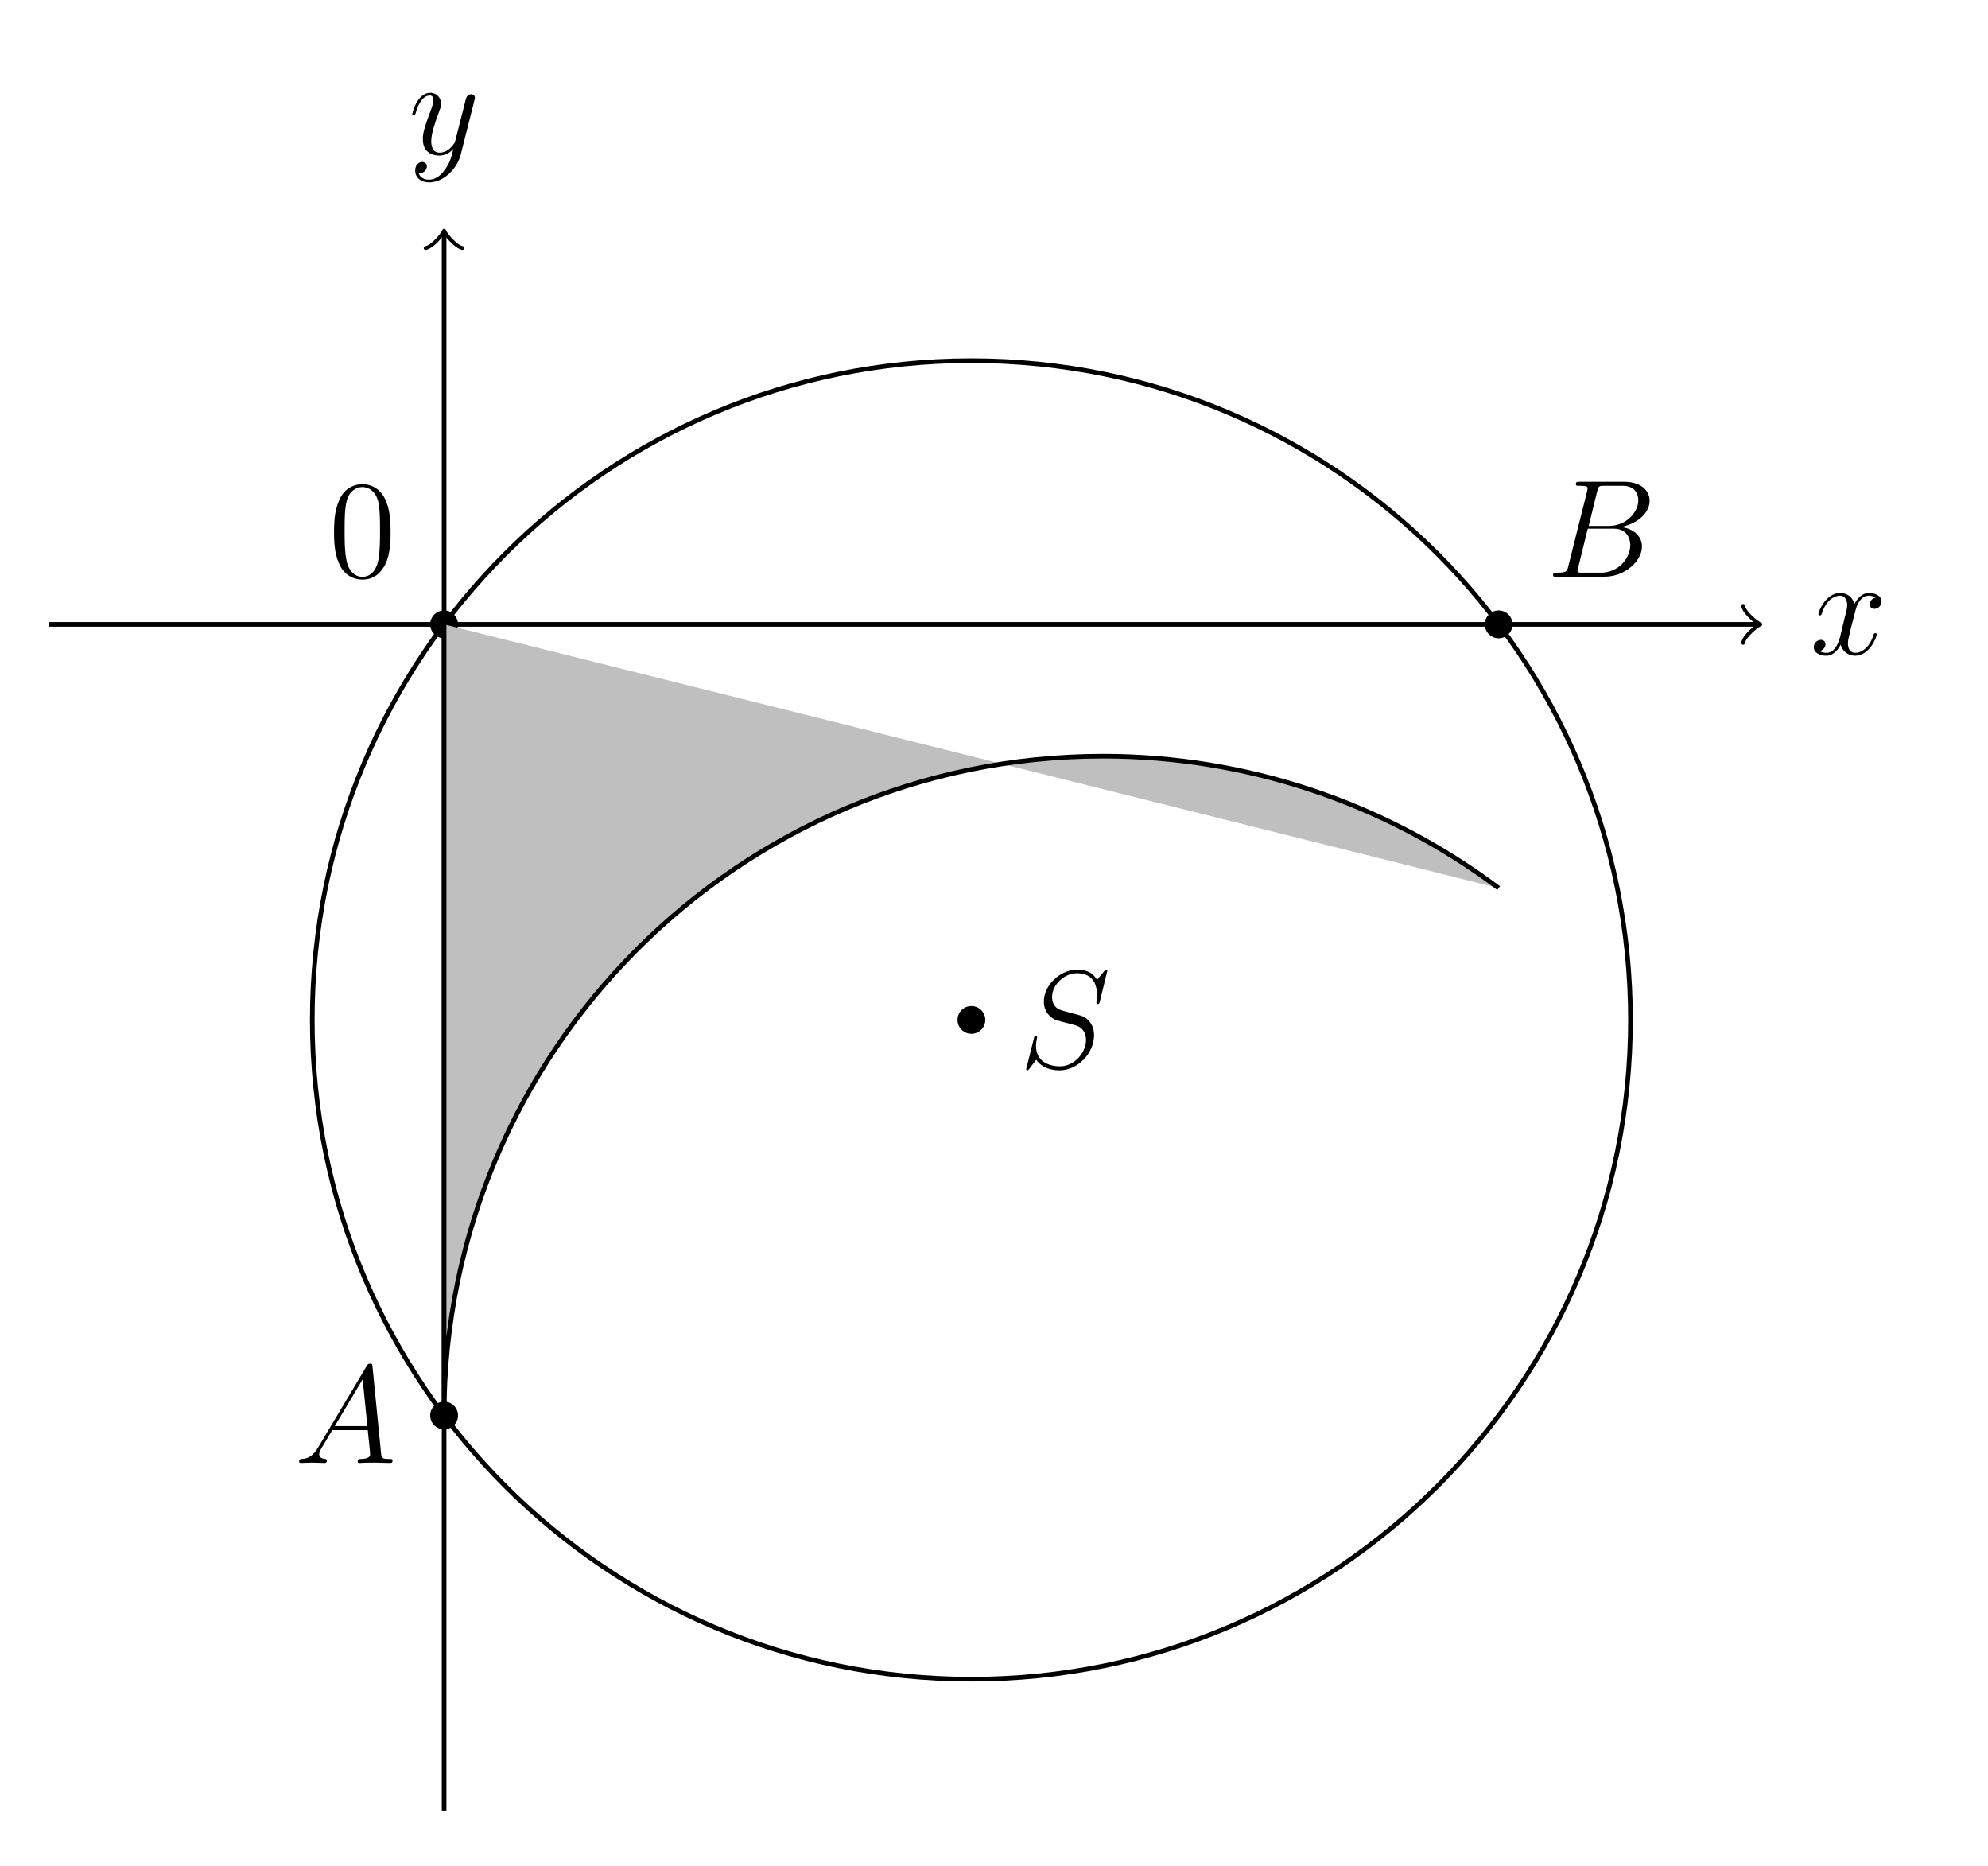
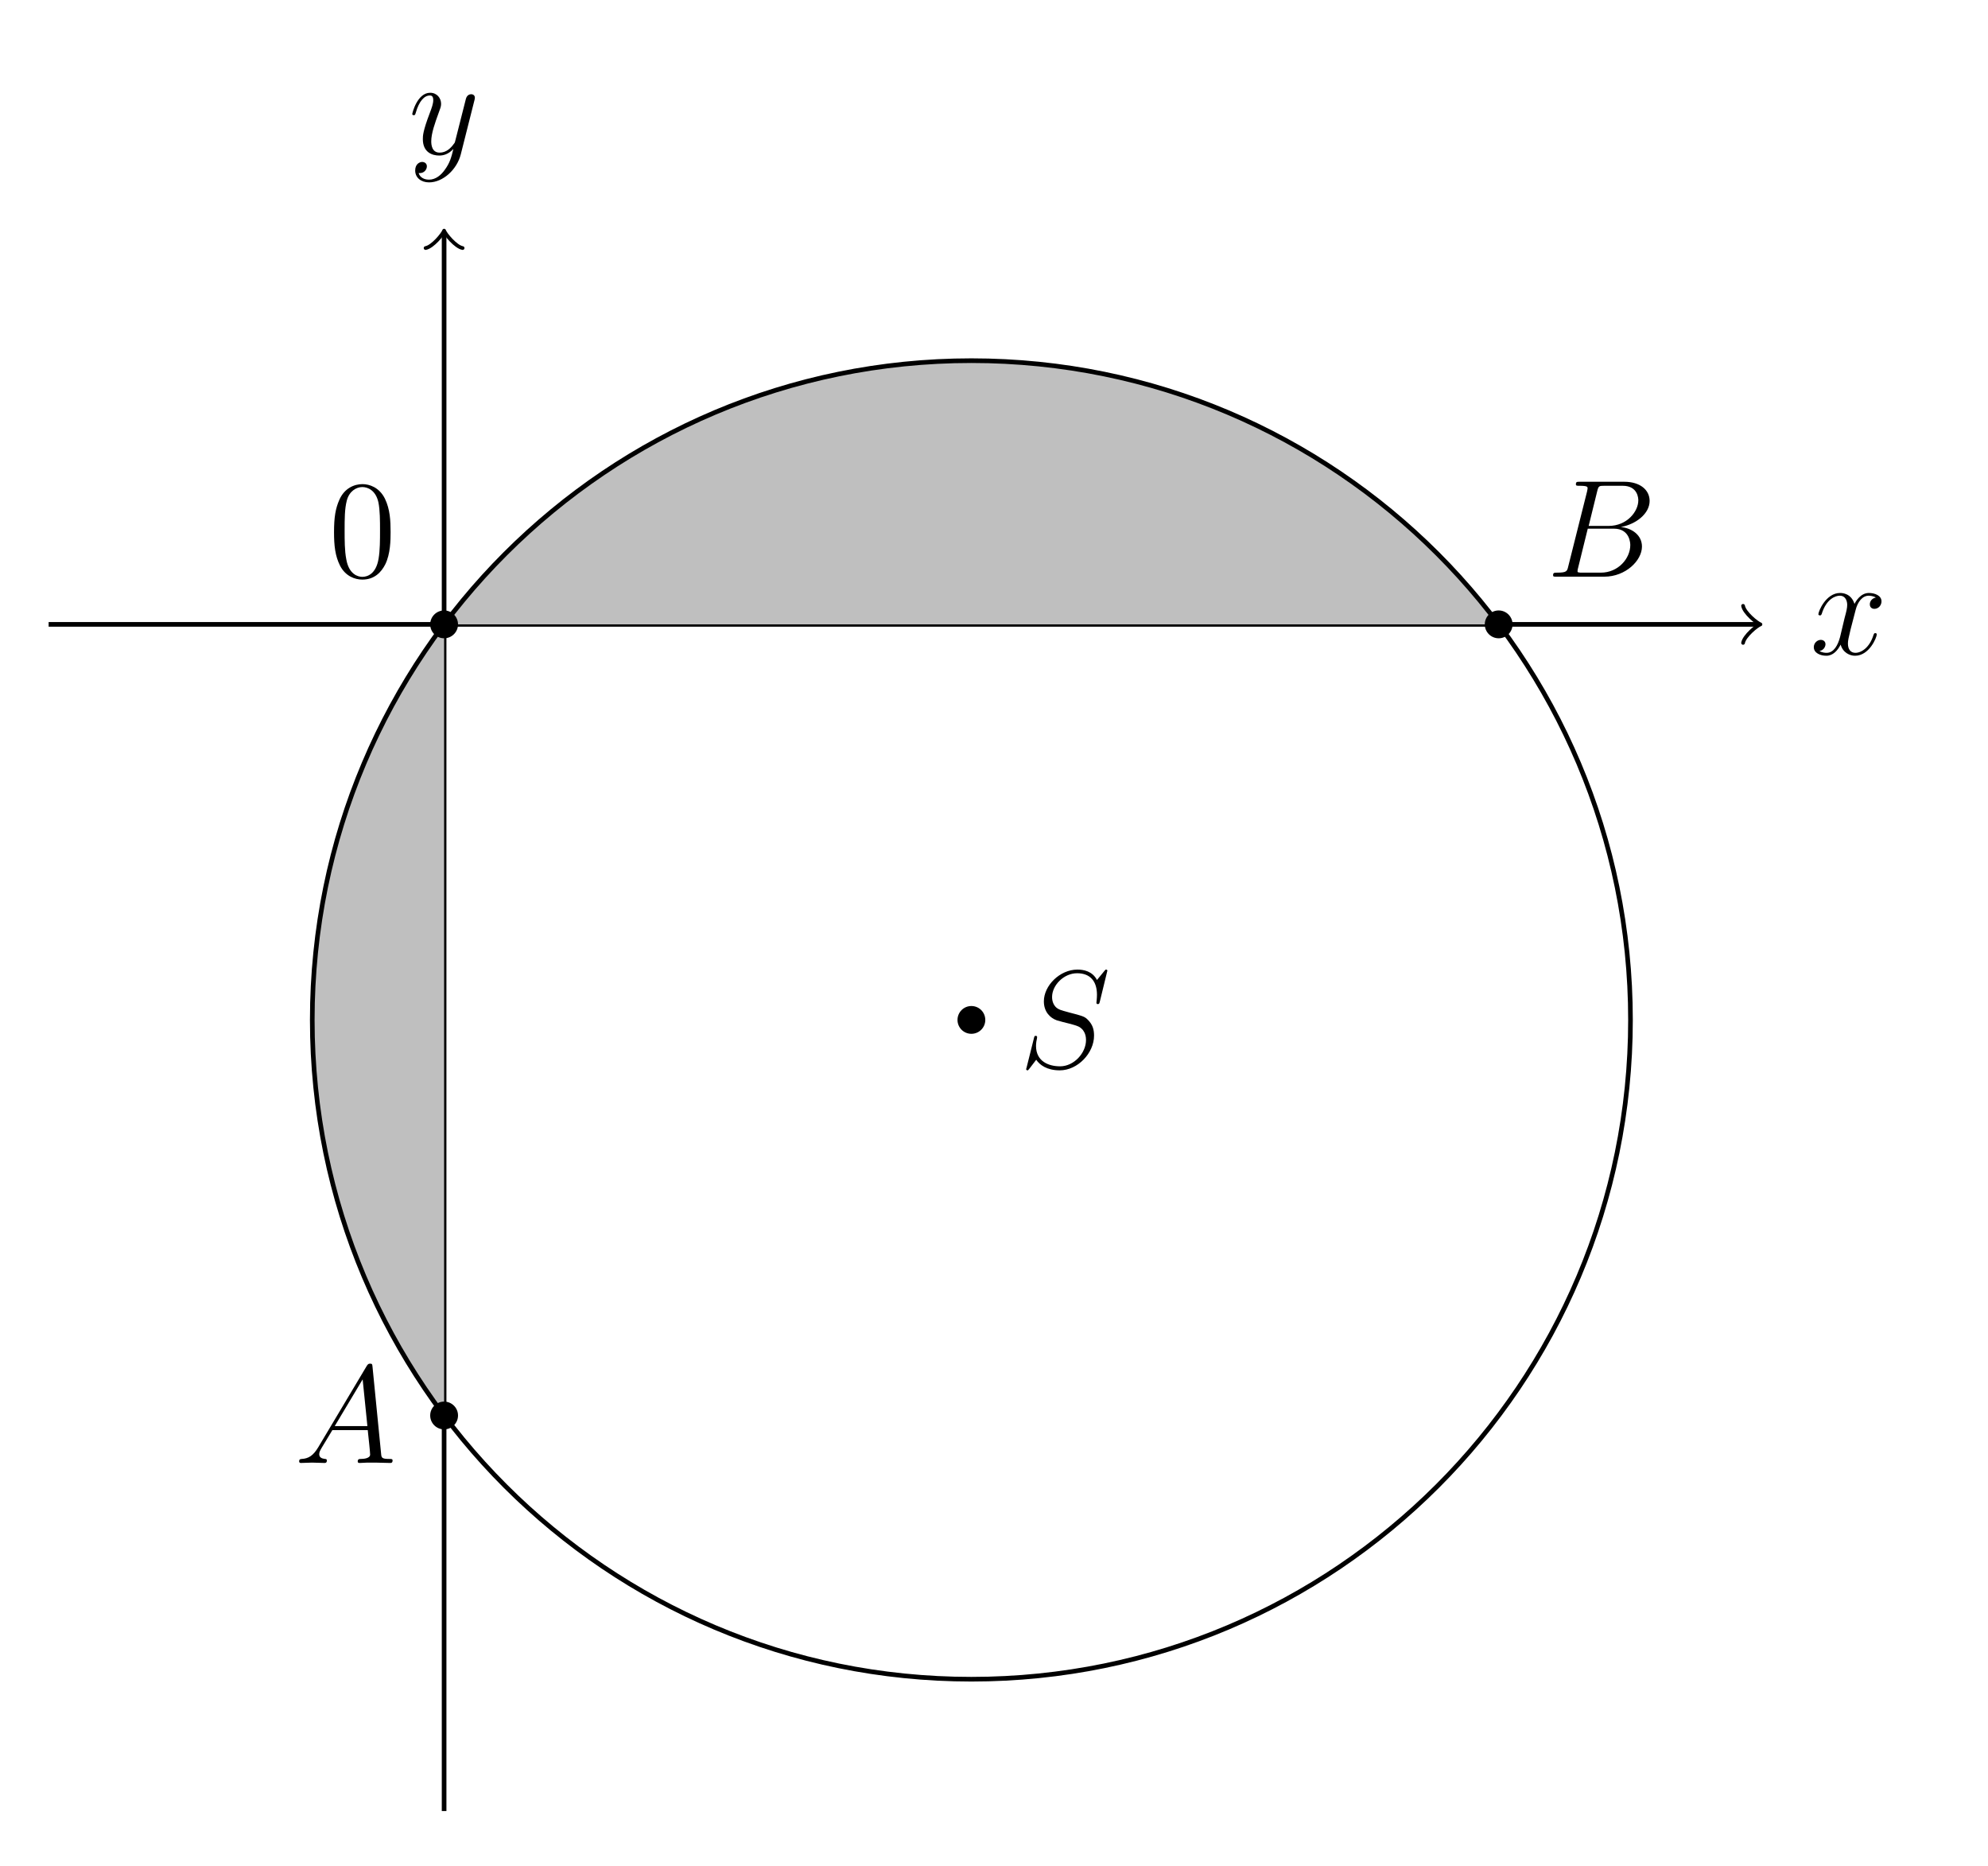
- <svg xmlns="http://www.w3.org/2000/svg" xmlns:xlink="http://www.w3.org/1999/xlink" data-source-hash="c881ae236d86" width="170.226pt" height="159.707pt" viewBox="0 0 170.226 159.707" version="1.2">
+ <svg xmlns="http://www.w3.org/2000/svg" xmlns:xlink="http://www.w3.org/1999/xlink" data-source-hash="a5c1ffc82ef6" width="170.226pt" height="159.707pt" viewBox="0 0 170.226 159.707" version="1.2">
  <defs>
    <g>
      <symbol overflow="visible" id="glyph0-0">
        <path style="stroke:none;" d="" />
      </symbol>
      <symbol overflow="visible" id="glyph0-1">
        <path style="stroke:none;" d="M 5.719 -1.703 C 5.719 -1.766 5.672 -1.812 5.594 -1.812 C 5.484 -1.812 5.484 -1.75 5.438 -1.656 C 5.125 -0.609 4.422 -0.125 3.891 -0.125 C 3.484 -0.125 3.25 -0.422 3.25 -0.922 C 3.25 -1.172 3.297 -1.375 3.484 -2.156 L 3.906 -3.781 C 4.078 -4.484 4.484 -5.016 5.031 -5.016 C 5.031 -5.016 5.391 -5.016 5.641 -4.859 C 5.266 -4.781 5.125 -4.5 5.125 -4.281 C 5.125 -3.984 5.344 -3.891 5.516 -3.891 C 5.875 -3.891 6.125 -4.203 6.125 -4.531 C 6.125 -5.031 5.547 -5.25 5.047 -5.25 C 4.328 -5.25 3.922 -4.531 3.812 -4.312 C 3.531 -5.203 2.797 -5.25 2.578 -5.25 C 1.375 -5.25 0.719 -3.688 0.719 -3.422 C 0.719 -3.375 0.781 -3.328 0.859 -3.328 C 0.953 -3.328 0.969 -3.391 1 -3.438 C 1.406 -4.766 2.203 -5.016 2.547 -5.016 C 3.078 -5.016 3.188 -4.516 3.188 -4.234 C 3.188 -3.969 3.125 -3.688 2.969 -3.125 L 2.578 -1.484 C 2.391 -0.781 2.047 -0.125 1.422 -0.125 C 1.359 -0.125 1.062 -0.125 0.812 -0.281 C 1.234 -0.359 1.328 -0.719 1.328 -0.859 C 1.328 -1.094 1.156 -1.234 0.922 -1.234 C 0.641 -1.234 0.328 -0.984 0.328 -0.609 C 0.328 -0.109 0.891 0.125 1.406 0.125 C 1.969 0.125 2.375 -0.328 2.625 -0.828 C 2.828 -0.125 3.422 0.125 3.859 0.125 C 5.078 0.125 5.719 -1.438 5.719 -1.703 Z M 5.719 -1.703 " />
      </symbol>
      <symbol overflow="visible" id="glyph0-2">
        <path style="stroke:none;" d="M 5.656 -4.625 C 5.672 -4.688 5.688 -4.766 5.688 -4.828 C 5.688 -5.016 5.547 -5.125 5.375 -5.125 C 5.266 -5.125 5.016 -5.078 4.922 -4.734 L 4.031 -1.219 C 3.984 -1.016 3.984 -0.984 3.875 -0.859 C 3.641 -0.531 3.25 -0.125 2.672 -0.125 C 2.016 -0.125 1.953 -0.781 1.953 -1.094 C 1.953 -1.781 2.281 -2.688 2.594 -3.547 C 2.719 -3.891 2.797 -4.062 2.797 -4.297 C 2.797 -4.797 2.438 -5.25 1.859 -5.25 C 0.766 -5.25 0.328 -3.531 0.328 -3.422 C 0.328 -3.375 0.375 -3.328 0.453 -3.328 C 0.562 -3.328 0.578 -3.375 0.625 -3.531 C 0.906 -4.531 1.359 -5.016 1.828 -5.016 C 1.922 -5.016 2.125 -5.016 2.125 -4.625 C 2.125 -4.312 2 -3.969 1.828 -3.516 C 1.234 -1.953 1.234 -1.562 1.234 -1.281 C 1.234 -0.141 2.047 0.125 2.641 0.125 C 2.984 0.125 3.422 0.016 3.828 -0.422 L 3.844 -0.422 C 3.672 0.281 3.547 0.75 3.125 1.328 C 2.812 1.781 2.344 2.188 1.766 2.188 C 1.625 2.188 1.047 2.172 0.875 1.625 C 0.906 1.625 0.984 1.625 0.984 1.625 C 1.344 1.625 1.578 1.328 1.578 1.047 C 1.578 0.781 1.359 0.672 1.172 0.672 C 0.984 0.672 0.578 0.828 0.578 1.406 C 0.578 2.016 1.078 2.422 1.766 2.422 C 2.953 2.422 4.156 1.328 4.484 0.016 Z M 5.656 -4.625 " />
      </symbol>
      <symbol overflow="visible" id="glyph0-3">
        <path style="stroke:none;" d="M 7.875 -6.531 C 7.875 -5.578 6.906 -4.344 5.328 -4.344 L 3.625 -4.344 L 4.359 -7.328 C 4.469 -7.766 4.516 -7.781 4.984 -7.781 L 6.531 -7.781 C 7.875 -7.781 7.875 -6.641 7.875 -6.531 Z M 8.188 -2.578 C 8.188 -3.562 7.328 -4.156 6.375 -4.25 C 7.672 -4.484 8.844 -5.391 8.844 -6.484 C 8.844 -7.422 8.031 -8.125 6.672 -8.125 L 2.859 -8.125 C 2.625 -8.125 2.531 -8.125 2.531 -7.906 C 2.531 -7.781 2.625 -7.781 2.812 -7.781 C 3.531 -7.781 3.531 -7.688 3.531 -7.562 C 3.531 -7.562 3.531 -7.469 3.484 -7.281 L 1.875 -0.875 C 1.781 -0.469 1.75 -0.344 0.922 -0.344 C 0.688 -0.344 0.578 -0.344 0.578 -0.125 C 0.578 0 0.641 0 0.875 0 L 4.969 0 C 6.781 0 8.188 -1.375 8.188 -2.578 Z M 7.188 -2.703 C 7.188 -1.562 6.156 -0.344 4.672 -0.344 L 3.078 -0.344 C 2.906 -0.344 2.875 -0.344 2.812 -0.359 C 2.672 -0.375 2.672 -0.391 2.672 -0.484 C 2.672 -0.578 2.688 -0.641 2.719 -0.75 L 3.547 -4.109 L 5.781 -4.109 C 7.188 -4.109 7.188 -2.797 7.188 -2.703 Z M 7.188 -2.703 " />
      </symbol>
      <symbol overflow="visible" id="glyph0-4">
        <path style="stroke:none;" d="M 8.406 -0.219 C 8.406 -0.344 8.297 -0.344 8.125 -0.344 C 7.469 -0.344 7.453 -0.453 7.422 -0.812 L 6.688 -8.234 C 6.672 -8.484 6.625 -8.5 6.484 -8.5 C 6.375 -8.5 6.297 -8.484 6.188 -8.297 L 2.031 -1.328 C 1.609 -0.625 1.203 -0.375 0.625 -0.344 C 0.5 -0.328 0.406 -0.328 0.406 -0.125 C 0.406 -0.047 0.469 0 0.547 0 L 1.516 -0.031 C 1.859 -0.031 2.234 0 2.578 0 C 2.641 0 2.781 0 2.781 -0.219 C 2.781 -0.328 2.688 -0.344 2.625 -0.344 C 2.344 -0.375 2.125 -0.469 2.125 -0.75 C 2.125 -0.922 2.188 -1.047 2.344 -1.312 L 3.25 -2.812 L 6.281 -2.812 C 6.297 -2.703 6.297 -2.609 6.312 -2.5 C 6.344 -2.188 6.484 -0.953 6.484 -0.719 C 6.484 -0.375 5.875 -0.344 5.688 -0.344 C 5.562 -0.344 5.422 -0.344 5.422 -0.125 C 5.422 0 5.531 0 5.609 0 C 5.812 0 6.047 -0.031 6.25 -0.031 L 6.922 -0.031 L 8.188 0 C 8.281 0 8.406 0 8.406 -0.219 Z M 6.25 -3.156 L 3.453 -3.156 L 5.844 -7.156 Z M 6.25 -3.156 " />
      </symbol>
      <symbol overflow="visible" id="glyph0-5">
        <path style="stroke:none;" d="M 6.422 -2.719 C 6.422 -3.234 6.312 -3.672 5.859 -4.109 C 5.609 -4.359 5.391 -4.422 4.297 -4.703 C 3.5 -4.922 3.391 -4.953 3.172 -5.141 C 2.969 -5.344 2.828 -5.625 2.828 -6.031 C 2.828 -7.031 3.828 -8.062 4.969 -8.062 C 6.125 -8.062 6.672 -7.344 6.672 -6.219 C 6.672 -5.906 6.625 -5.578 6.625 -5.531 C 6.625 -5.422 6.719 -5.422 6.75 -5.422 C 6.859 -5.422 6.875 -5.469 6.922 -5.656 L 7.562 -8.281 C 7.562 -8.375 7.453 -8.375 7.453 -8.375 C 7.406 -8.375 7.391 -8.375 7.25 -8.188 L 6.672 -7.484 C 6.281 -8.25 5.5 -8.375 5 -8.375 C 3.484 -8.375 2.125 -7 2.125 -5.656 C 2.125 -4.766 2.656 -4.234 3.234 -4.031 C 3.375 -3.984 4.078 -3.797 4.422 -3.719 C 5.031 -3.547 5.188 -3.5 5.438 -3.234 C 5.484 -3.172 5.734 -2.906 5.734 -2.344 C 5.734 -1.234 4.703 -0.094 3.516 -0.094 C 2.531 -0.094 1.453 -0.516 1.453 -1.844 C 1.453 -2.078 1.5 -2.359 1.531 -2.469 C 1.531 -2.516 1.547 -2.594 1.547 -2.594 C 1.547 -2.641 1.531 -2.703 1.422 -2.703 C 1.328 -2.703 1.312 -2.672 1.266 -2.469 L 0.656 -0.031 L 0.609 0.141 C 0.609 0.25 0.719 0.25 0.719 0.25 C 0.781 0.25 0.781 0.234 0.922 0.062 L 1.469 -0.656 C 1.766 -0.219 2.375 0.25 3.484 0.25 C 5.031 0.25 6.422 -1.234 6.422 -2.719 Z M 6.422 -2.719 " />
      </symbol>
      <symbol overflow="visible" id="glyph1-0">
        <path style="stroke:none;" d="" />
      </symbol>
      <symbol overflow="visible" id="glyph1-1">
        <path style="stroke:none;" d="M 5.328 -3.812 C 5.328 -4.797 5.281 -5.766 4.844 -6.672 C 4.359 -7.656 3.5 -7.922 2.922 -7.922 C 2.219 -7.922 1.375 -7.578 0.938 -6.578 C 0.609 -5.828 0.484 -5.094 0.484 -3.812 C 0.484 -2.656 0.578 -1.781 1 -0.938 C 1.469 -0.031 2.281 0.25 2.906 0.25 C 3.938 0.25 4.531 -0.375 4.875 -1.062 C 5.312 -1.953 5.328 -3.125 5.328 -3.812 Z M 4.422 -3.953 C 4.422 -3.156 4.422 -2.25 4.297 -1.531 C 4.078 -0.219 3.328 0.016 2.906 0.016 C 2.531 0.016 1.75 -0.203 1.531 -1.5 C 1.391 -2.219 1.391 -3.125 1.391 -3.953 C 1.391 -4.922 1.391 -5.812 1.578 -6.516 C 1.781 -7.312 2.391 -7.672 2.906 -7.672 C 3.359 -7.672 4.047 -7.406 4.281 -6.375 C 4.422 -5.703 4.422 -4.766 4.422 -3.953 Z M 4.422 -3.953 " />
      </symbol>
    </g>
  </defs>
  <g id="surface1">
    <path style="fill:none;stroke-width:0.399;stroke-linecap:butt;stroke-linejoin:miter;stroke:rgb(0%,0%,0%);stroke-opacity:1;stroke-miterlimit:10;" d="M -34.017 -0.001 L 112.929 -0.001 " transform="matrix(0.995474,0,0,-0.995474,38.0271,53.44856)" />
    <path style="fill:none;stroke-width:0.319;stroke-linecap:round;stroke-linejoin:round;stroke:rgb(0%,0%,0%);stroke-opacity:1;stroke-miterlimit:10;" d="M -1.197 1.592 C -1.095 0.996 -0 0.101 0.298 -0.001 C -0 -0.099 -1.095 -0.997 -1.197 -1.594 " transform="matrix(0.995474,0,0,-0.995474,150.4453,53.44856)" />
    <g style="fill:rgb(0%,0%,0%);fill-opacity:1;">
      <use xlink:href="#glyph0-1" x="154.982" y="56.011" />
    </g>
    <path style="fill:none;stroke-width:0.399;stroke-linecap:butt;stroke-linejoin:miter;stroke:rgb(0%,0%,0%);stroke-opacity:1;stroke-miterlimit:10;" d="M 0 -102.048 L 0 33.557 " transform="matrix(0.995474,0,0,-0.995474,38.0271,53.44856)" />
    <path style="fill:none;stroke-width:0.319;stroke-linecap:round;stroke-linejoin:round;stroke:rgb(0%,0%,0%);stroke-opacity:1;stroke-miterlimit:10;" d="M -1.197 1.593 C -1.095 0.996 -0.001 0.098 0.298 -0 C -0.001 -0.098 -1.095 -0.997 -1.197 -1.593 " transform="matrix(0,-0.995474,-0.995474,0,38.0271,20.04246)" />
    <g style="fill:rgb(0%,0%,0%);fill-opacity:1;">
      <use xlink:href="#glyph0-2" x="34.973" y="13.191" />
    </g>
+     <path style=" stroke:none;fill-rule:nonzero;fill:rgb(75%,75%,75%);fill-opacity:1;" d="M 128.328 53.449 C 116.23 37.32 96.445 28.867 76.43 31.277 C 61.145 33.121 47.266 41.133 38.031 53.449 Z M 128.328 53.449 " />
+     <path style=" stroke:none;fill-rule:nonzero;fill:rgb(75%,75%,75%);fill-opacity:1;" d="M 38.027 53.449 C 22.98 73.512 22.98 101.105 38.027 121.172 Z M 38.027 53.449 " />
    <path style="fill:none;stroke-width:0.399;stroke-linecap:butt;stroke-linejoin:miter;stroke:rgb(0%,0%,0%);stroke-opacity:1;stroke-miterlimit:10;" d="M 102.048 -34.018 C 102.048 -2.704 76.668 22.676 45.354 22.676 C 14.044 22.676 -11.34 -2.704 -11.34 -34.018 C -11.34 -65.328 14.044 -90.712 45.354 -90.712 C 76.668 -90.712 102.048 -65.328 102.048 -34.018 Z M 102.048 -34.018 " transform="matrix(0.995474,0,0,-0.995474,38.0271,53.44856)" />
    <path style=" stroke:none;fill-rule:nonzero;fill:rgb(0%,0%,0%);fill-opacity:1;" d="M 39.219 53.449 C 39.219 52.793 38.684 52.258 38.027 52.258 C 37.371 52.258 36.836 52.793 36.836 53.449 C 36.836 54.105 37.371 54.641 38.027 54.641 C 38.684 54.641 39.219 54.105 39.219 53.449 Z M 39.219 53.449 " />
    <g style="fill:rgb(0%,0%,0%);fill-opacity:1;">
      <use xlink:href="#glyph1-1" x="28.118" y="49.366" />
    </g>
    <path style=" stroke:none;fill-rule:nonzero;fill:rgb(0%,0%,0%);fill-opacity:1;" d="M 129.516 53.449 C 129.516 52.793 128.984 52.258 128.328 52.258 C 127.668 52.258 127.137 52.793 127.137 53.449 C 127.137 54.105 127.668 54.641 128.328 54.641 C 128.984 54.641 129.516 54.105 129.516 53.449 Z M 129.516 53.449 " />
    <g style="fill:rgb(0%,0%,0%);fill-opacity:1;">
      <use xlink:href="#glyph0-3" x="132.408" y="49.366" />
    </g>
    <path style=" stroke:none;fill-rule:nonzero;fill:rgb(0%,0%,0%);fill-opacity:1;" d="M 39.219 121.172 C 39.219 120.516 38.684 119.984 38.027 119.984 C 37.371 119.984 36.836 120.516 36.836 121.172 C 36.836 121.832 37.371 122.363 38.027 122.363 C 38.684 122.363 39.219 121.832 39.219 121.172 Z M 39.219 121.172 " />
    <g style="fill:rgb(0%,0%,0%);fill-opacity:1;">
      <use xlink:href="#glyph0-4" x="25.209" y="125.238" />
    </g>
    <path style=" stroke:none;fill-rule:nonzero;fill:rgb(0%,0%,0%);fill-opacity:1;" d="M 84.367 87.312 C 84.367 86.652 83.836 86.121 83.176 86.121 C 82.52 86.121 81.988 86.652 81.988 87.312 C 81.988 87.969 82.52 88.5 83.176 88.5 C 83.836 88.5 84.367 87.969 84.367 87.312 Z M 84.367 87.312 " />
    <g style="fill:rgb(0%,0%,0%);fill-opacity:1;">
      <use xlink:href="#glyph0-5" x="87.258" y="91.377" />
    </g>
-     <path style="fill-rule:nonzero;fill:rgb(75%,75%,75%);fill-opacity:1;stroke-width:0.399;stroke-linecap:butt;stroke-linejoin:miter;stroke:rgb(0%,0%,0%);stroke-opacity:1;stroke-miterlimit:10;" d="M 0 -0.001 L 0 -68.031 C 0 -36.722 25.381 -11.337 56.694 -11.337 C 68.961 -11.337 80.898 -15.32 90.708 -22.678 " transform="matrix(0.995474,0,0,-0.995474,38.0271,53.44856)" />
  </g>
</svg>
